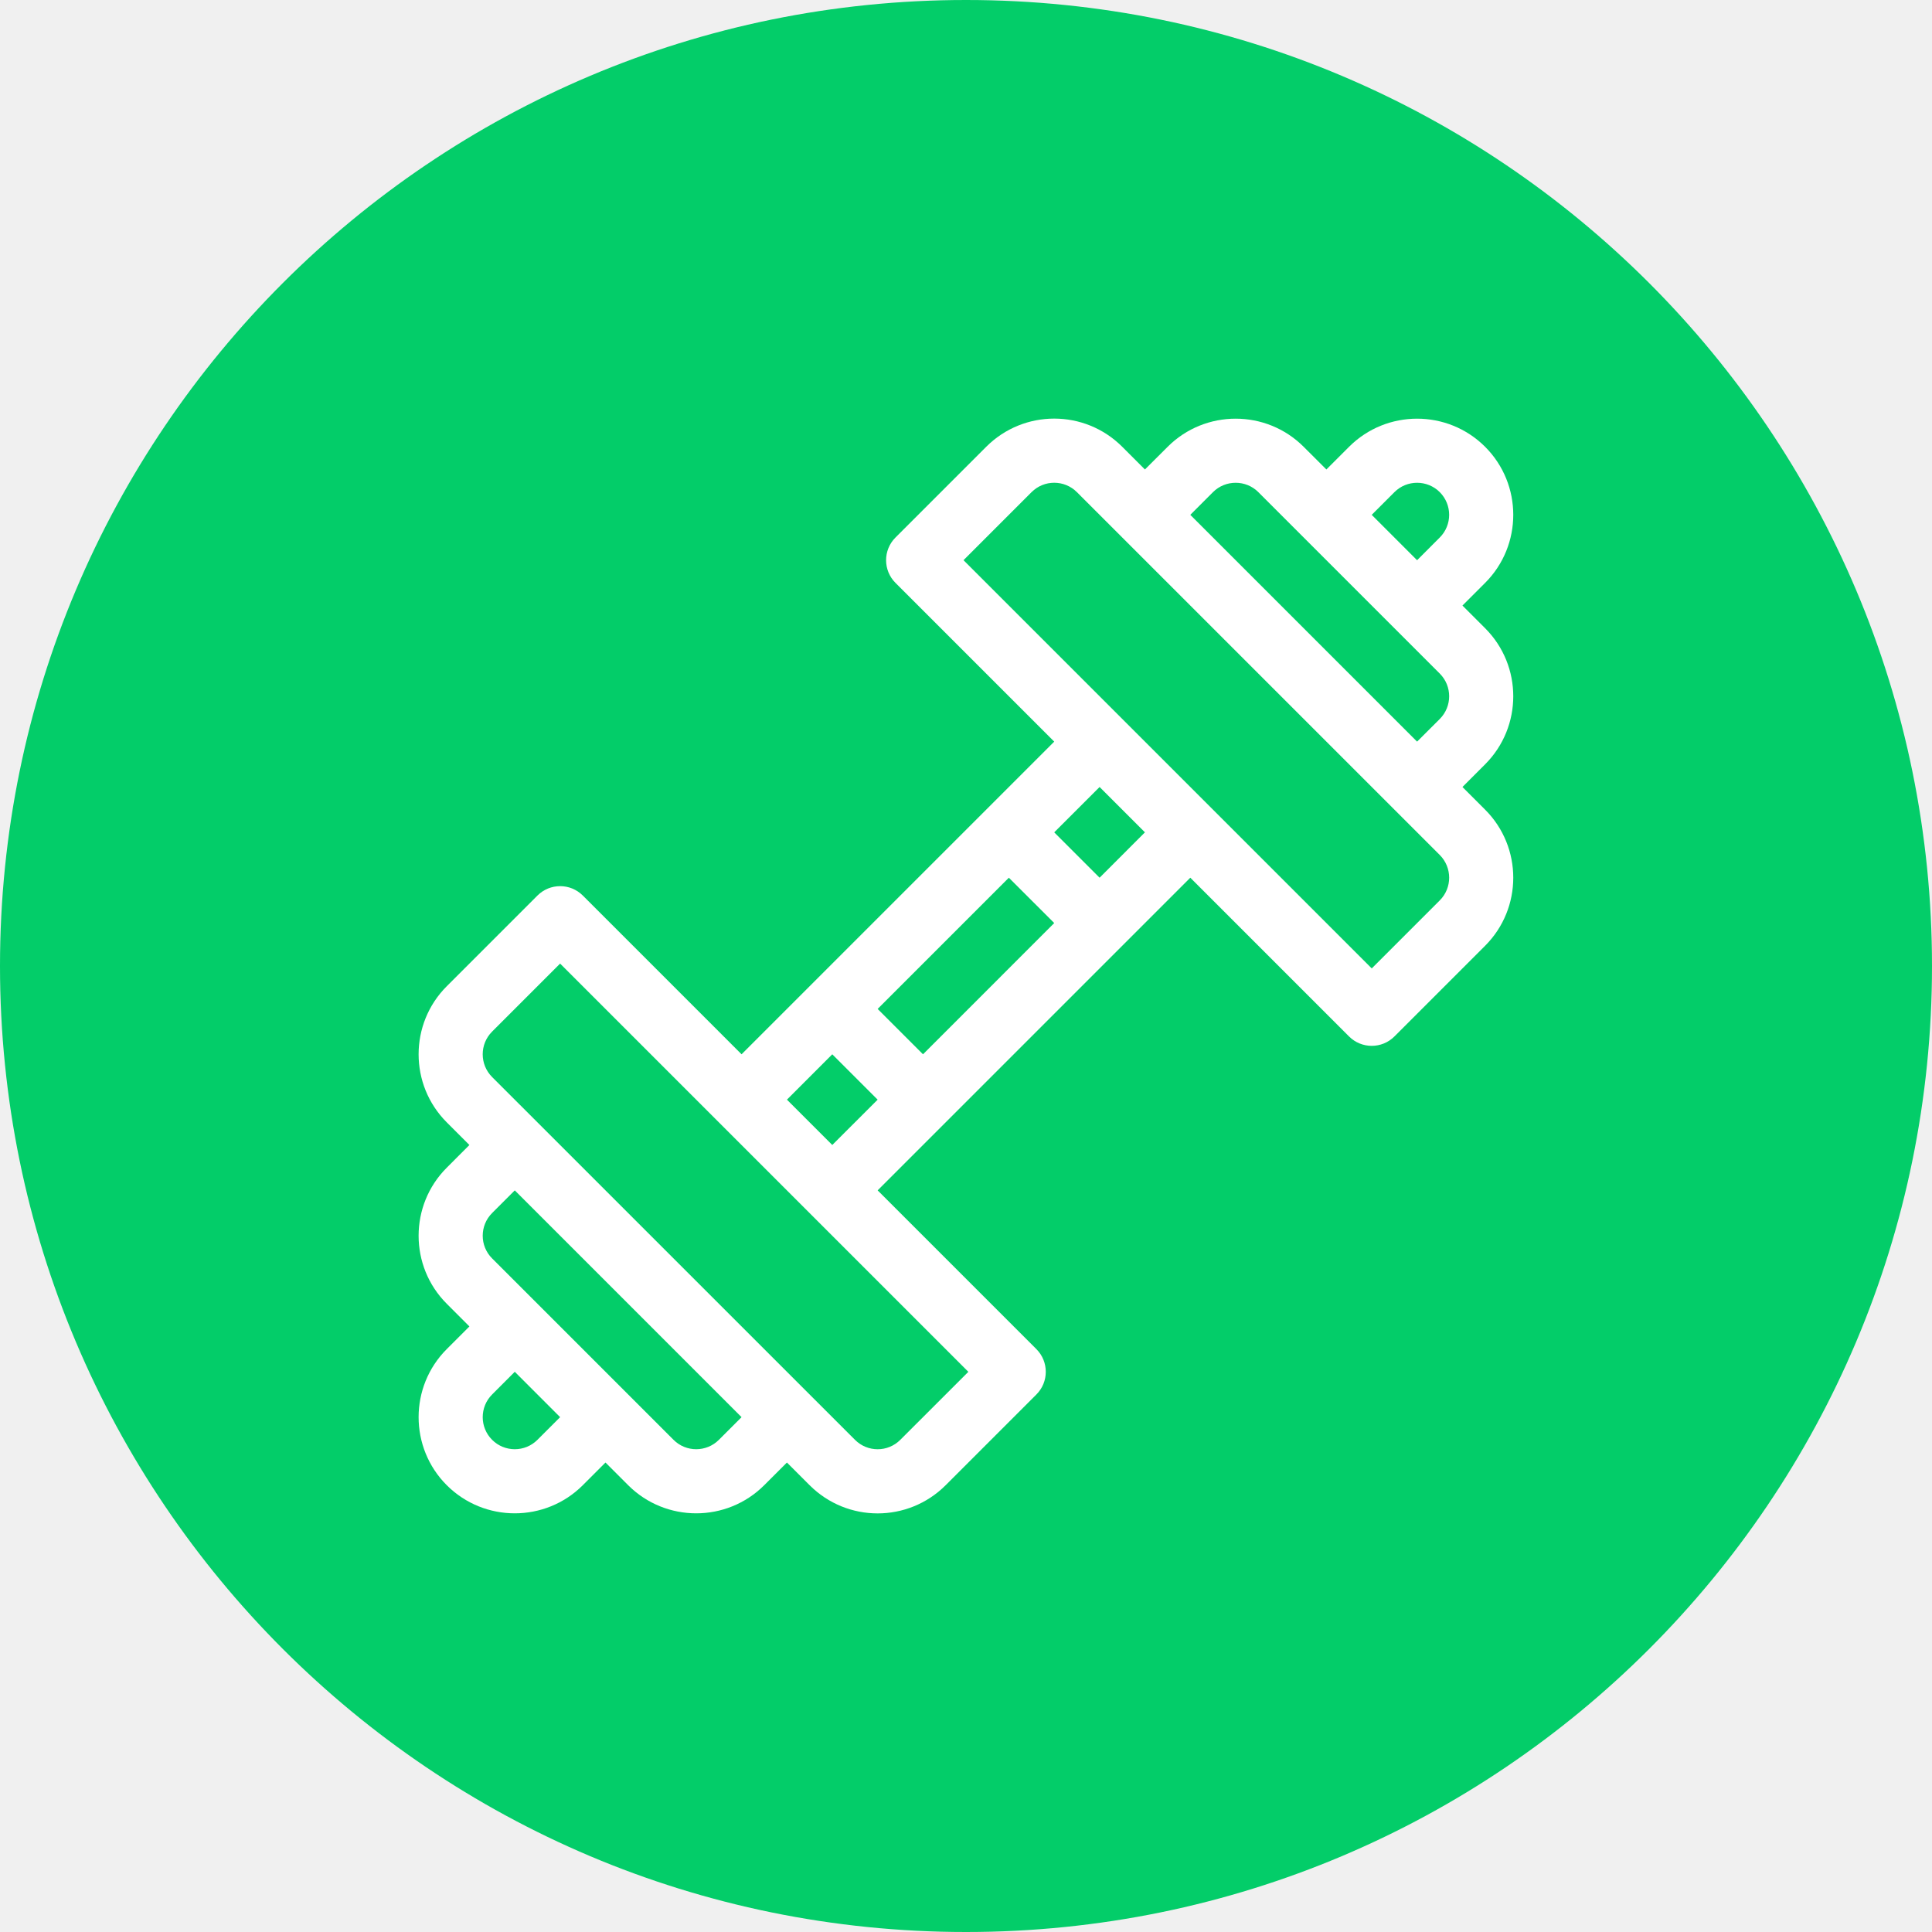
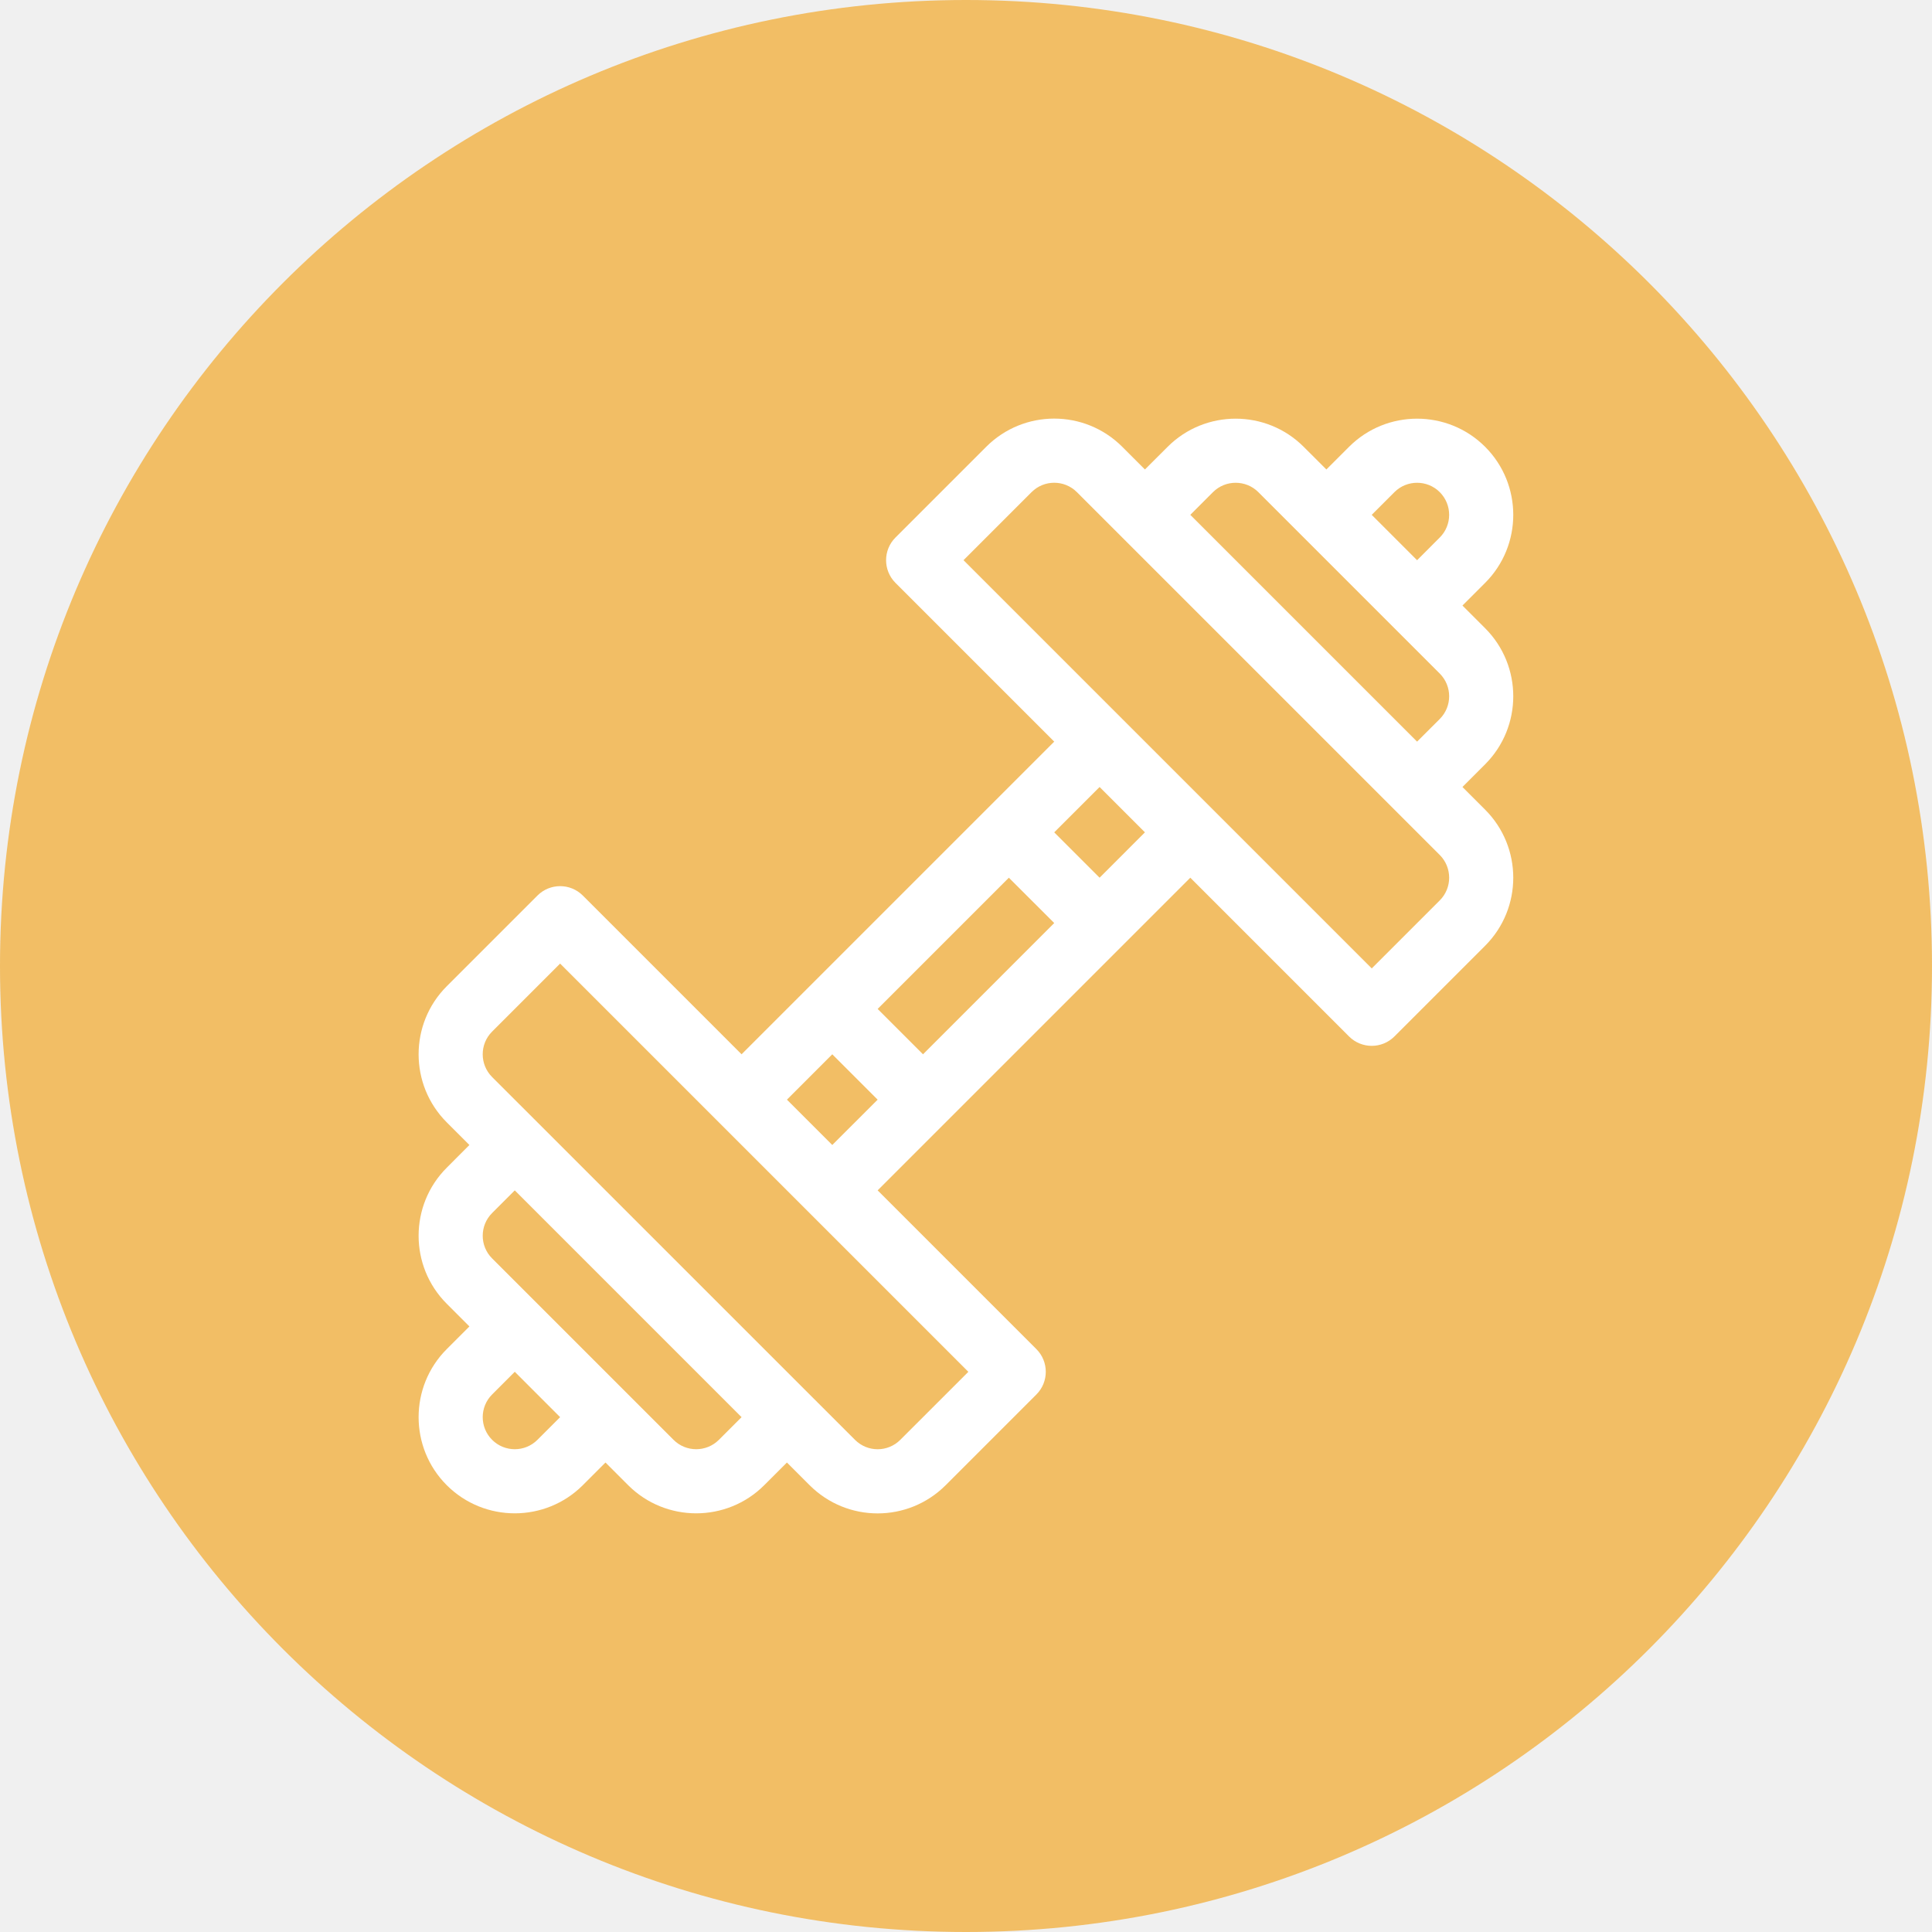
<svg xmlns="http://www.w3.org/2000/svg" width="60" height="60" viewBox="0 0 60 60" fill="none">
-   <circle cx="30" cy="30" r="30" fill="#03CD69" />
+   <circle cx="30" cy="30" r="30" fill="#F39B0395" />
  <path d="M46.122 19.51L45.418 18.806L46.122 18.102C47.287 16.937 47.287 15.041 46.122 13.876C44.957 12.711 43.061 12.711 41.896 13.876L41.192 14.58L40.487 13.876C39.322 12.711 37.427 12.711 36.262 13.876L35.557 14.58L34.853 13.876C33.685 12.708 31.795 12.708 30.627 13.876L27.81 16.693C27.421 17.082 27.421 17.713 27.81 18.102L32.74 23.032L23.03 32.742L18.1 27.812C17.711 27.423 17.08 27.423 16.691 27.812L13.874 30.629C12.709 31.794 12.709 33.69 13.874 34.855L14.578 35.559L13.874 36.264C12.709 37.429 12.709 39.325 13.874 40.489L14.578 41.194L13.874 41.898C12.709 43.063 12.709 44.959 13.874 46.124C15.039 47.289 16.935 47.289 18.1 46.124L18.804 45.42L19.508 46.124C20.674 47.289 22.569 47.289 23.734 46.124L24.439 45.42L25.143 46.124C26.311 47.292 28.201 47.292 29.369 46.124L32.186 43.307C32.575 42.918 32.575 42.287 32.186 41.898L27.256 36.968L36.966 27.258L41.896 32.188C42.285 32.577 42.916 32.577 43.305 32.188L46.122 29.371C47.287 28.206 47.287 26.31 46.122 25.145L45.418 24.441L46.122 23.736C47.287 22.571 47.287 20.675 46.122 19.51ZM25.847 32.742L27.256 34.151L25.847 35.559L24.439 34.151L25.847 32.742ZM16.691 44.715C16.303 45.104 15.671 45.104 15.283 44.715C14.894 44.327 14.894 43.695 15.283 43.307L15.987 42.602L17.395 44.011L16.691 44.715ZM22.326 44.715C21.937 45.104 21.305 45.104 20.917 44.715L15.283 39.081C14.894 38.693 14.894 38.061 15.283 37.672L15.987 36.968C16.296 37.278 22.721 43.702 23.03 44.011L22.326 44.715ZM30.073 42.603L27.96 44.715C27.571 45.105 26.941 45.105 26.552 44.715L15.282 33.447C14.894 33.058 14.894 32.426 15.282 32.038L17.395 29.925C18.677 31.206 29.593 42.123 30.073 42.603ZM43.305 15.284C43.693 14.896 44.325 14.896 44.713 15.284C45.102 15.673 45.102 16.305 44.713 16.693L44.009 17.398L42.6 15.989L43.305 15.284ZM37.67 15.284C38.059 14.896 38.691 14.896 39.079 15.284L44.714 20.919C45.102 21.308 45.102 21.939 44.714 22.328L44.009 23.032C43.7 22.723 37.275 16.298 36.966 15.989L37.67 15.284ZM28.665 32.742L27.256 31.333L31.331 27.258L32.74 28.666L28.665 32.742ZM34.149 27.258L32.74 25.849L34.149 24.441L35.557 25.849L34.149 27.258ZM44.714 27.962L42.601 30.075C42.486 29.961 30.037 17.512 29.923 17.397L32.036 15.284C32.425 14.895 33.055 14.895 33.444 15.284L44.714 26.553C45.102 26.942 45.102 27.574 44.714 27.962Z" fill="white" />
</svg>
